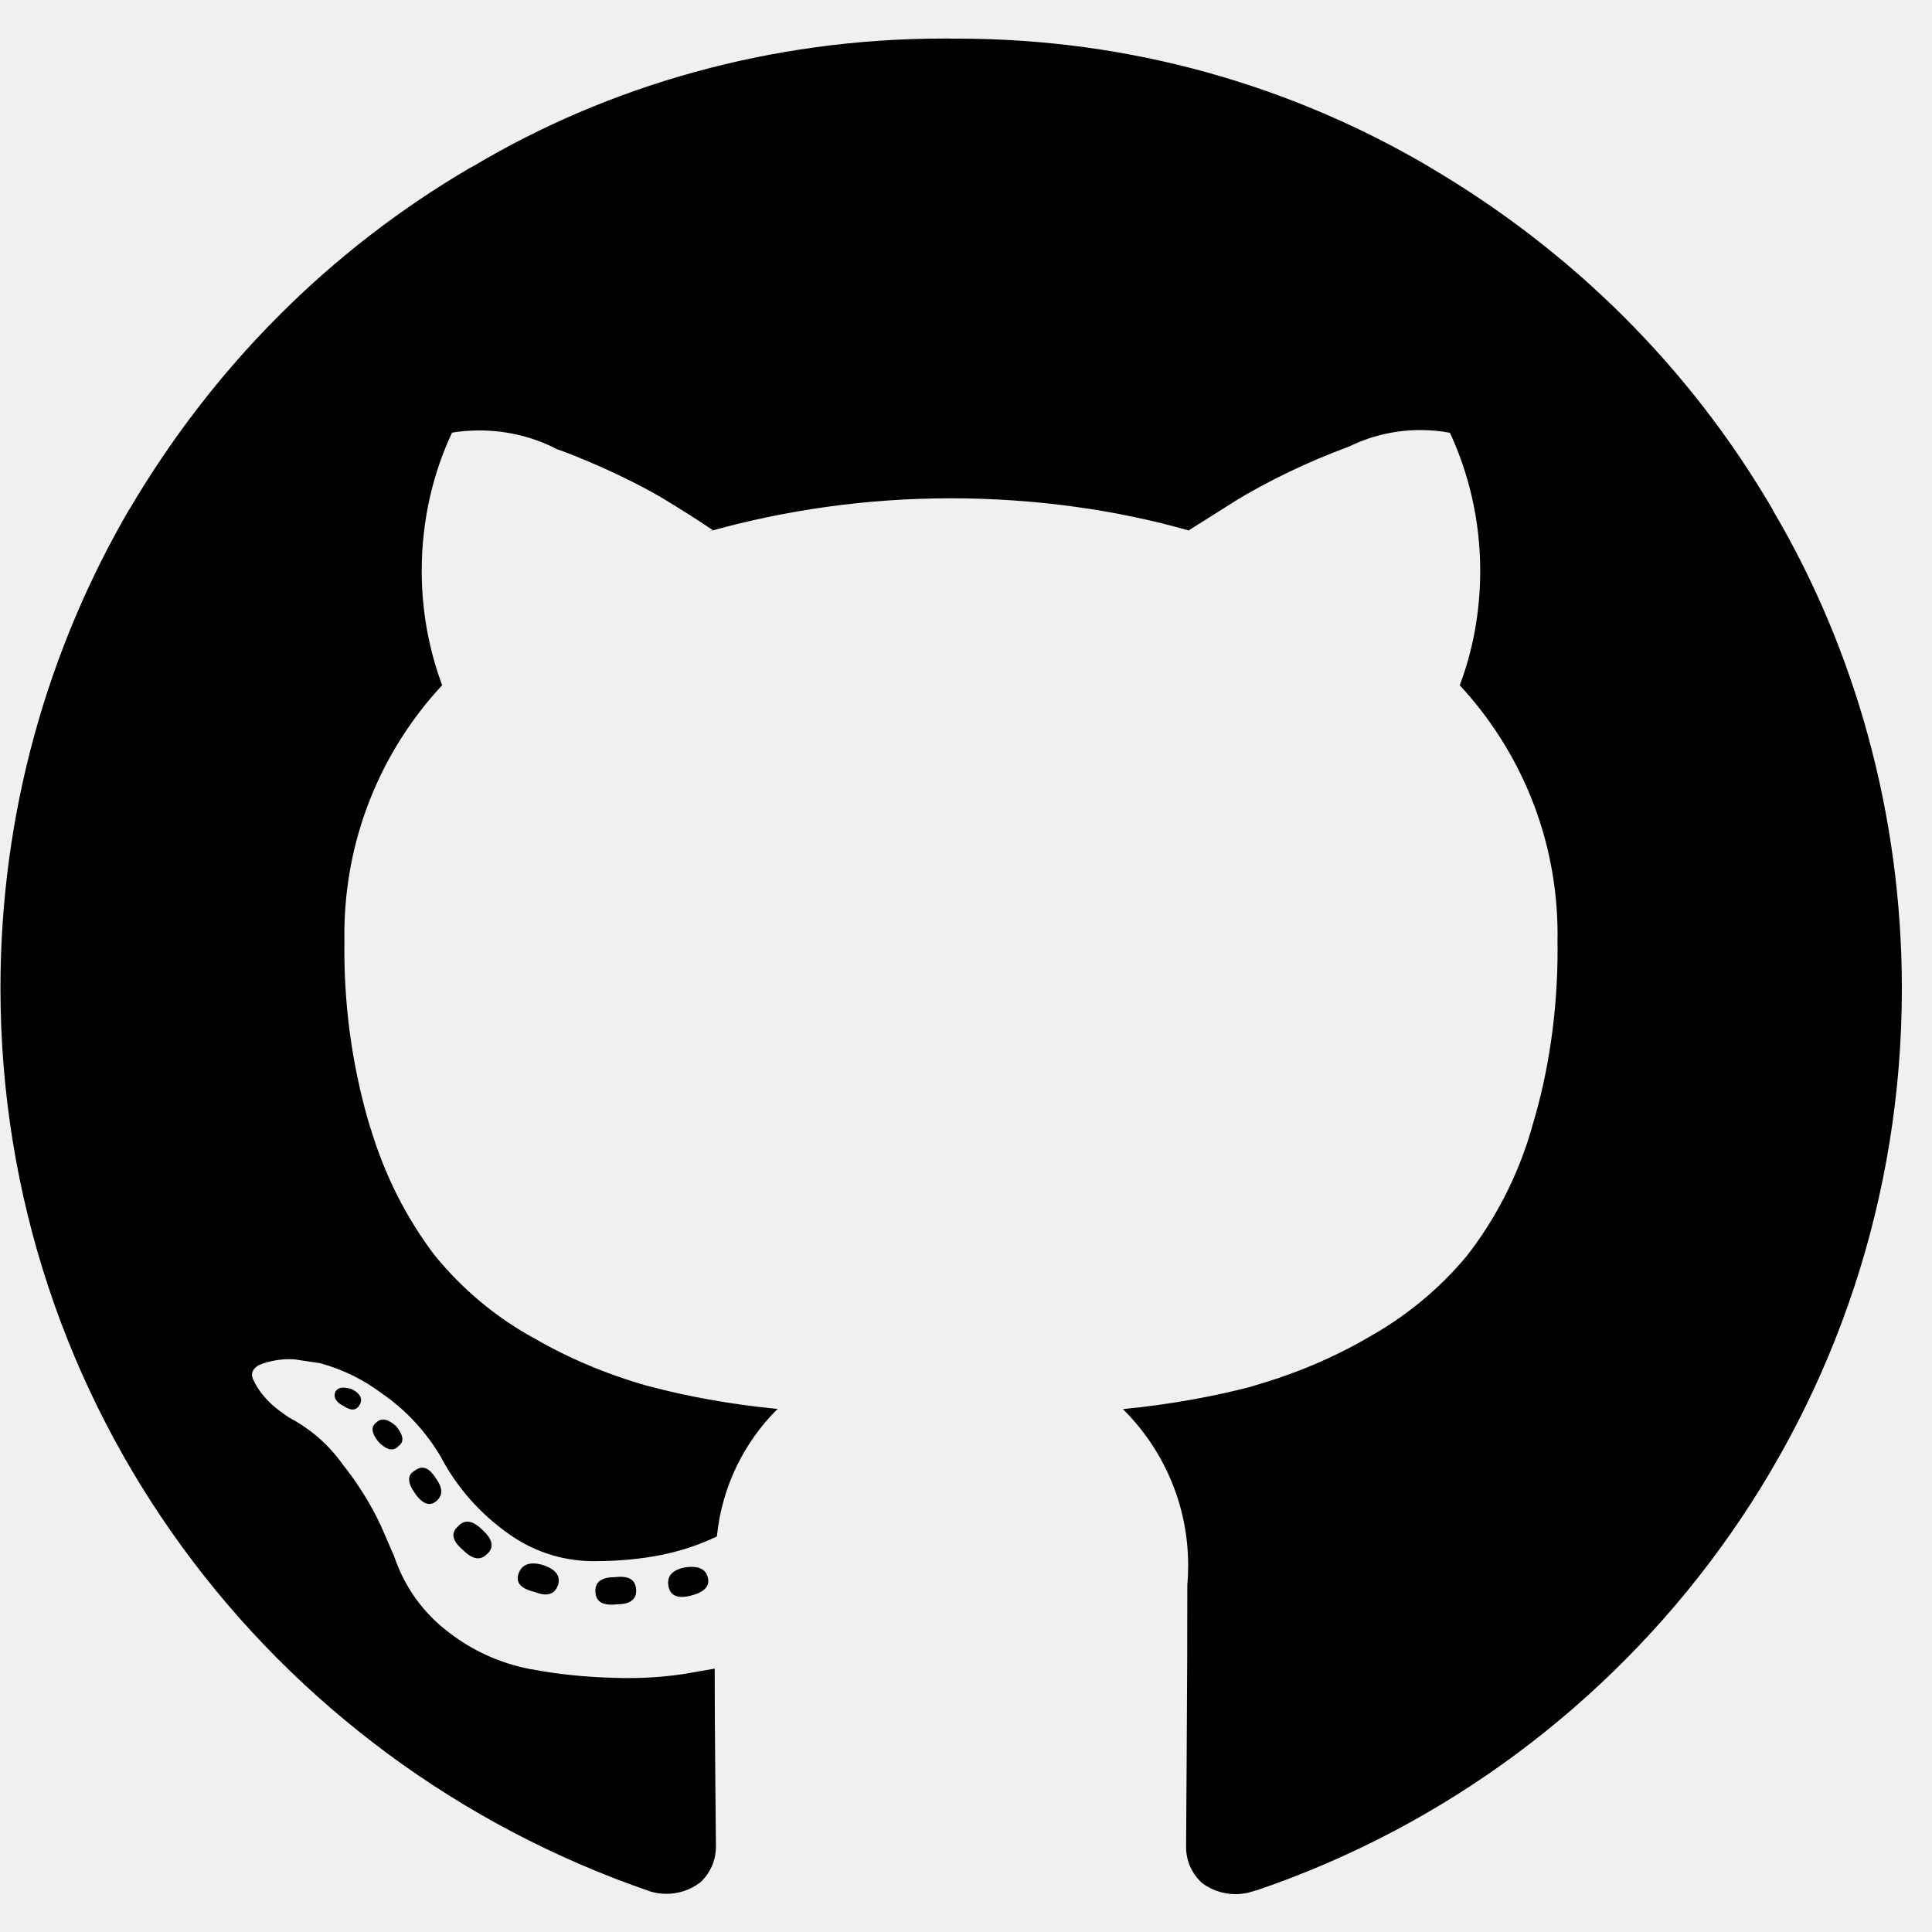
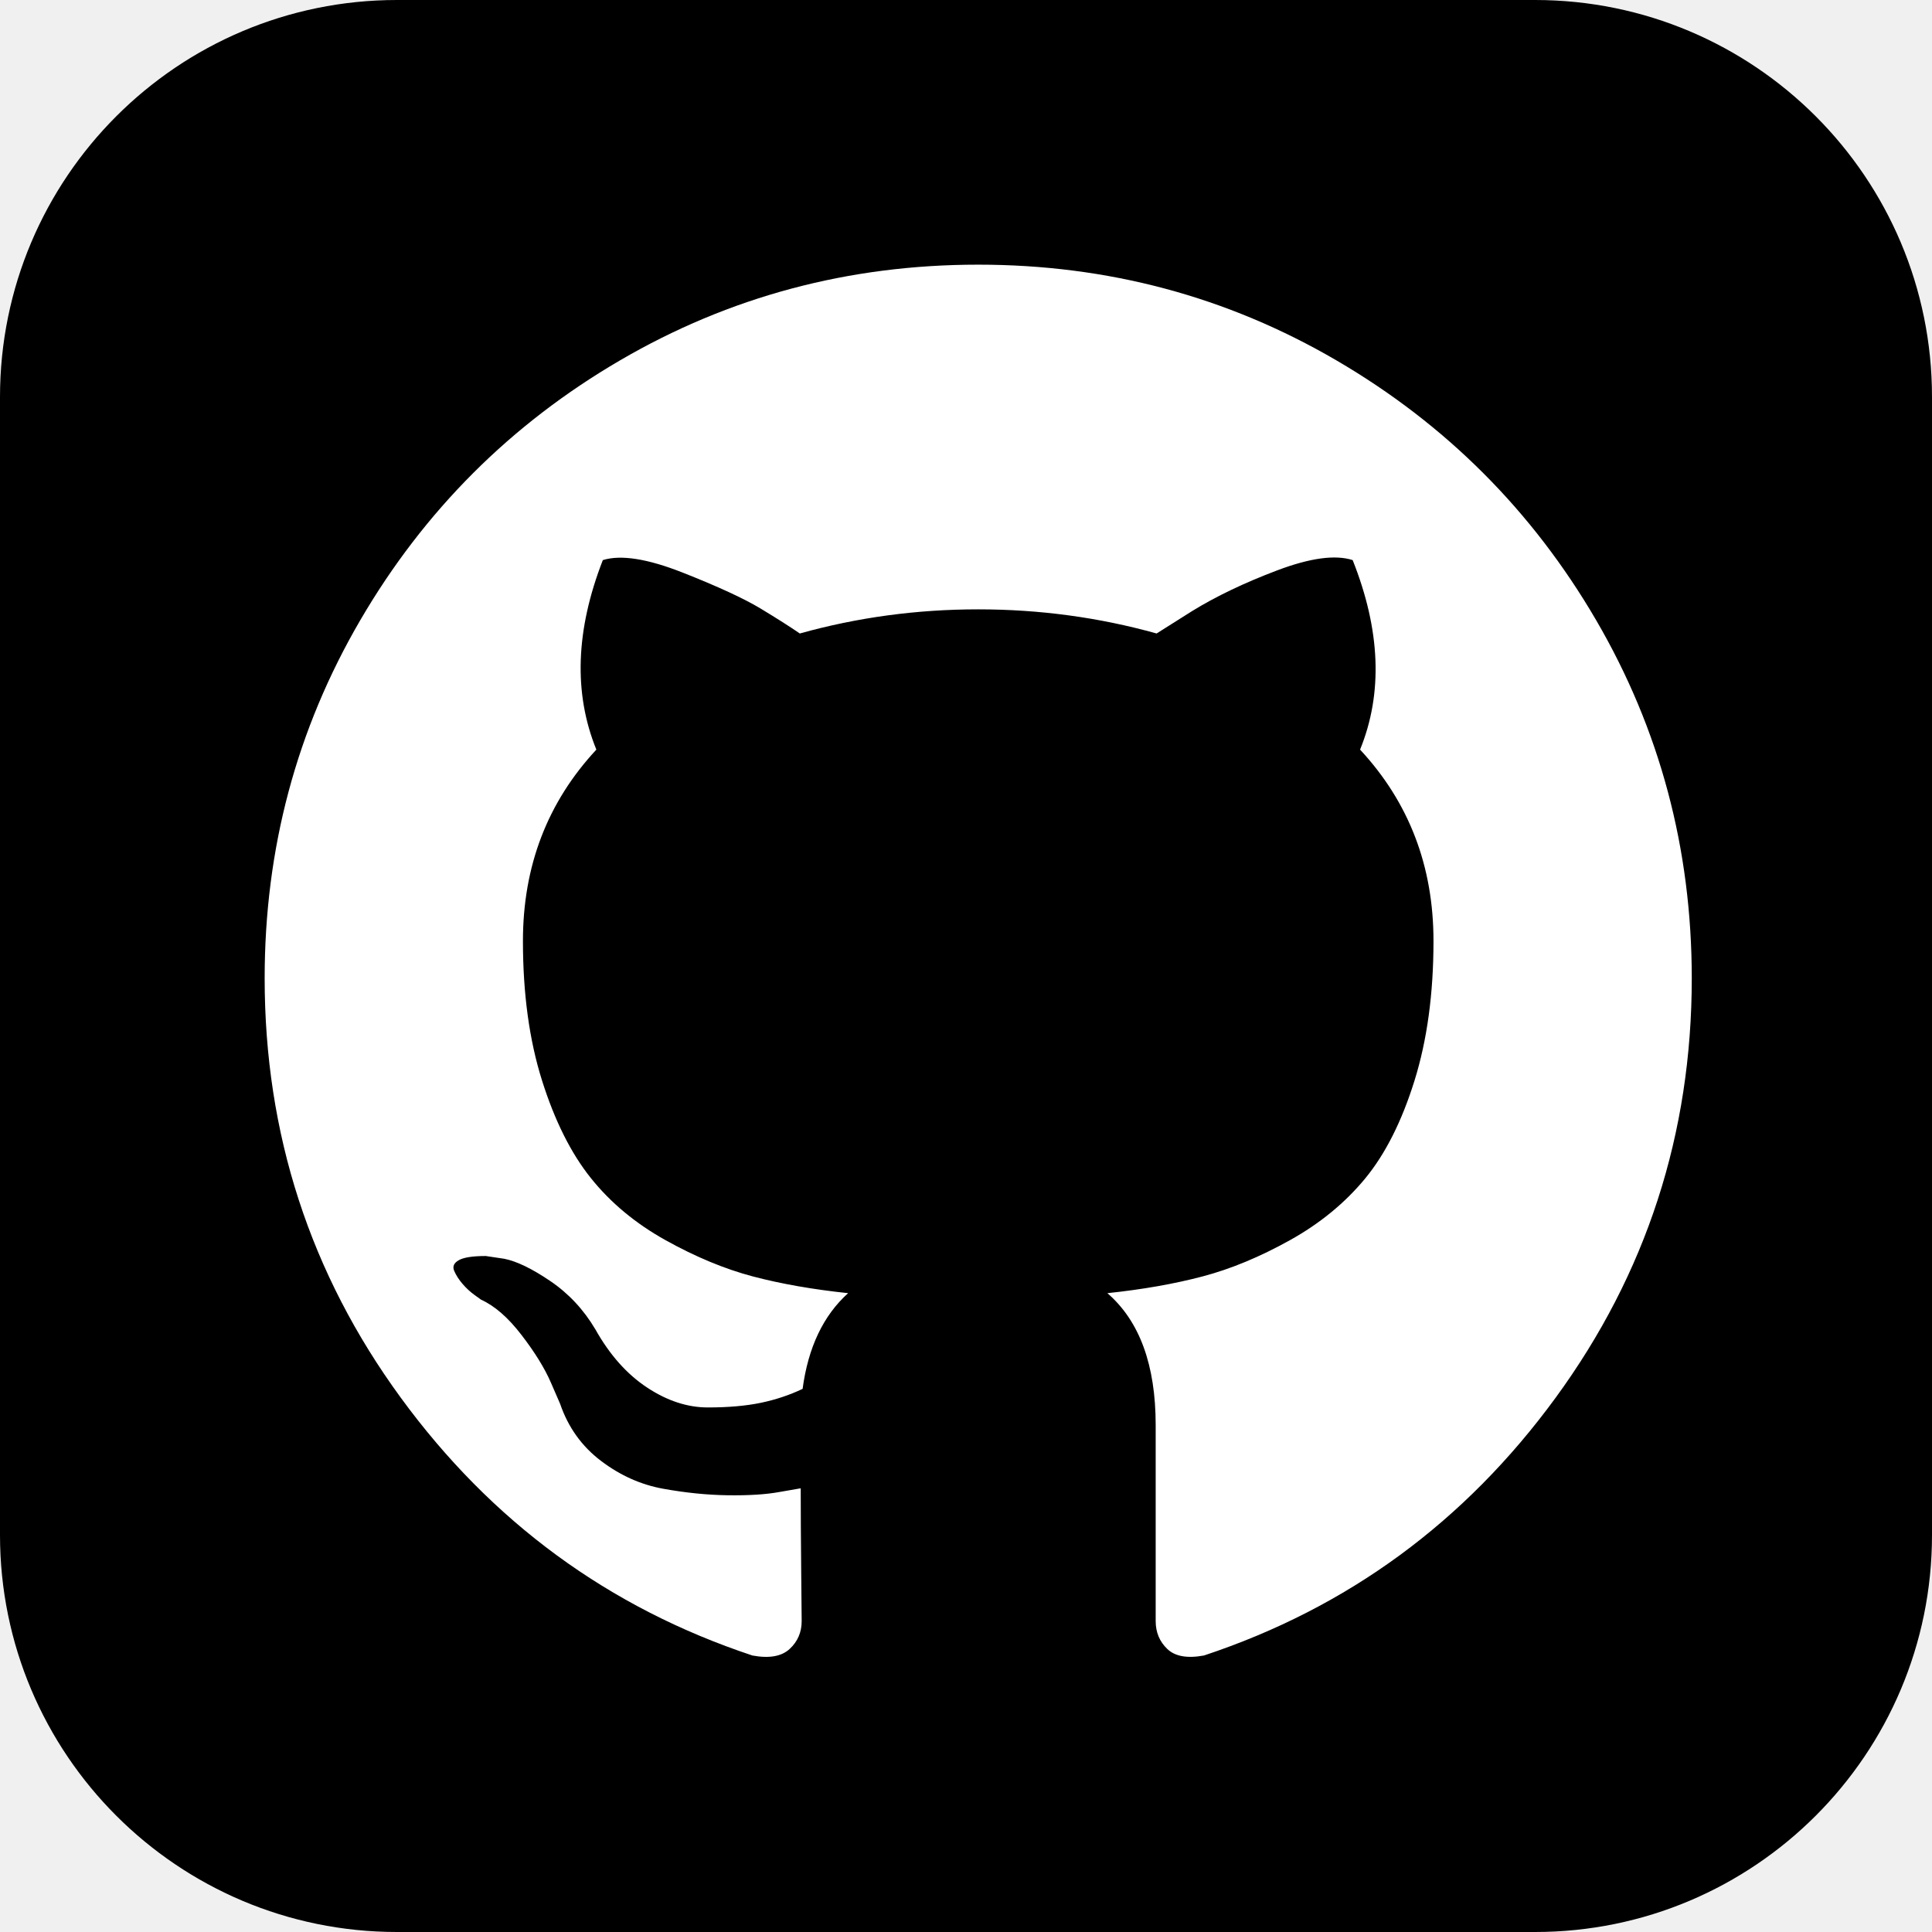
- <svg xmlns="http://www.w3.org/2000/svg" fill="#000000" viewBox="0 -0.5 25 25">
+ <svg xmlns="http://www.w3.org/2000/svg" viewBox="0 0 73 73" version="1.1" fill="#000000">
  <g id="SVGRepo_bgCarrier" stroke-width="0" />
  <g id="SVGRepo_tracerCarrier" stroke-linecap="round" stroke-linejoin="round" />
  <g id="SVGRepo_iconCarrier">
-     <path d="m12.301 0h.093c2.242 0 4.34.613 6.137 1.68l-.055-.031c1.871 1.094 3.386 2.609 4.449 4.422l.031.058c1.04 1.769 1.654 3.896 1.654 6.166 0 5.406-3.483 10-8.327 11.658l-.087.026c-.063.02-.135.031-.209.031-.162 0-.312-.054-.433-.144l.002.001c-.128-.115-.208-.281-.208-.466 0-.005 0-.01 0-.014v.001q0-.048.008-1.226t.008-2.154c.007-.075.011-.161.011-.249 0-.792-.323-1.508-.844-2.025.618-.061 1.176-.163 1.718-.305l-.076.017c.573-.16 1.073-.373 1.537-.642l-.031.017c.508-.28.938-.636 1.292-1.058l.006-.007c.372-.476.663-1.036.84-1.645l.009-.035c.209-.683.329-1.468.329-2.281 0-.045 0-.091-.001-.136v.007c0-.022.001-.047.001-.072 0-1.248-.482-2.383-1.269-3.23l.003.003c.168-.44.265-.948.265-1.479 0-.649-.145-1.263-.404-1.814l.011.026c-.115-.022-.246-.035-.381-.035-.334 0-.649.078-.929.216l.012-.005c-.568.21-1.054.448-1.512.726l.038-.022-.609.384c-.922-.264-1.981-.416-3.075-.416s-2.153.152-3.157.436l.081-.02q-.256-.176-.681-.433c-.373-.214-.814-.421-1.272-.595l-.066-.022c-.293-.154-.64-.244-1.009-.244-.124 0-.246.01-.364.03l.013-.002c-.248.524-.393 1.139-.393 1.788 0 .531.097 1.04.275 1.509l-.01-.029c-.785.844-1.266 1.979-1.266 3.227 0 .025 0 .051.001.076v-.004c-.001.039-.001.084-.001.13 0 .809.12 1.591.344 2.327l-.015-.057c.189.643.476 1.202.85 1.693l-.009-.013c.354.435.782.793 1.267 1.062l.022.011c.432.252.933.465 1.46.614l.046.011c.466.125 1.024.227 1.595.284l.046.004c-.431.428-.718 1-.784 1.638l-.001.012c-.207.101-.448.183-.699.236l-.021.004c-.256.051-.549.08-.85.08-.022 0-.044 0-.066 0h.003c-.394-.008-.756-.136-1.055-.348l.006.004c-.371-.259-.671-.595-.881-.986l-.007-.015c-.198-.336-.459-.614-.768-.827l-.009-.006c-.225-.169-.49-.301-.776-.38l-.016-.004-.32-.048c-.023-.002-.05-.003-.077-.003-.14 0-.273.028-.394.077l.007-.003q-.128.072-.08.184c.039.086.087.16.145.225l-.001-.001c.061.072.13.135.205.19l.003.002.112.08c.283.148.516.354.693.603l.004.006c.191.237.359.505.494.792l.01.024.16.368c.135.402.38.738.7.981l.005.004c.3.234.662.402 1.057.478l.016.002c.33.064.714.104 1.106.112h.007c.045.002.097.002.15.002.261 0 .517-.021.767-.062l-.027.004.368-.064q0 .609.008 1.418t.008.873v.014c0 .185-.08.351-.208.466h-.001c-.119.089-.268.143-.431.143-.075 0-.147-.011-.214-.032l.005.001c-4.929-1.689-8.409-6.283-8.409-11.69 0-2.268.612-4.393 1.681-6.219l-.032.058c1.094-1.871 2.609-3.386 4.422-4.449l.058-.031c1.739-1.034 3.835-1.645 6.073-1.645h.098-.005zm-7.64 17.666q.048-.112-.112-.192-.16-.048-.208.032-.048.112.112.192.144.096.208-.032zm.497.545q.112-.08-.032-.256-.16-.144-.256-.048-.112.08.032.256.159.157.256.047zm.48.72q.144-.112 0-.304-.128-.208-.272-.096-.144.08 0 .288t.272.112zm.672.673q.128-.128-.064-.304-.192-.192-.32-.048-.144.128.064.304.192.192.32.044zm.913.4q.048-.176-.208-.256-.24-.064-.304.112t.208.24q.24.097.304-.096zm1.009.08q0-.208-.272-.176-.256 0-.256.176 0 .208.272.176.256.001.256-.175zm.929-.16q-.032-.176-.288-.144-.256.048-.224.24t.288.128.225-.224z" />
+     <defs> </defs>
+     <g id="team-collaboration/version-control/github" stroke="none" stroke-width="1" fill="none" fill-rule="evenodd">
+       <g id="container" transform="translate(2, 2)" fill-rule="nonzero">
+         <rect id="mask" stroke="#000000" stroke-width="2" fill="#000000" x="-1" y="-1" width="71" height="71" rx="14"> </rect>
+         <path d="M58.307,21.428 C55.896,17.297 52.625,14.027 48.495,11.616 C44.364,9.205 39.854,8 34.961,8 C30.07,8 25.559,9.205 21.428,11.616 C17.297,14.027 14.027,17.297 11.616,21.428 C9.205,25.559 8,30.07 8,34.961 C8,40.836 9.714,46.119 13.143,50.811 C16.572,55.504 21.001,58.751 26.43,60.553 C27.062,60.67 27.53,60.588 27.835,60.307 C28.139,60.027 28.291,59.675 28.291,59.255 C28.291,59.184 28.285,58.553 28.273,57.359 C28.261,56.165 28.255,55.124 28.255,54.235 L27.448,54.375 C26.933,54.469 26.284,54.509 25.499,54.498 C24.716,54.487 23.902,54.404 23.06,54.252 C22.217,54.1 21.433,53.749 20.708,53.199 C19.982,52.649 19.467,51.929 19.163,51.041 L18.812,50.233 C18.578,49.695 18.21,49.098 17.706,48.443 C17.203,47.787 16.694,47.343 16.179,47.109 L15.934,46.933 C15.77,46.816 15.618,46.675 15.477,46.511 C15.337,46.348 15.232,46.184 15.162,46.02 C15.091,45.856 15.149,45.721 15.337,45.615 C15.525,45.51 15.863,45.458 16.355,45.458 L17.057,45.563 C17.525,45.657 18.104,45.937 18.795,46.406 C19.485,46.874 20.053,47.482 20.497,48.231 C21.036,49.191 21.685,49.922 22.446,50.425 C23.206,50.928 23.973,51.18 24.745,51.18 C25.517,51.18 26.184,51.121 26.746,51.005 C27.307,50.888 27.834,50.712 28.326,50.478 C28.536,48.909 29.11,47.704 30.046,46.862 C28.712,46.721 27.512,46.51 26.447,46.23 C25.383,45.948 24.283,45.492 23.148,44.86 C22.012,44.228 21.07,43.444 20.321,42.508 C19.573,41.572 18.958,40.343 18.479,38.822 C17.999,37.3 17.759,35.545 17.759,33.556 C17.759,30.724 18.684,28.313 20.533,26.324 C19.667,24.194 19.748,21.807 20.778,19.163 C21.457,18.952 22.464,19.11 23.797,19.636 C25.131,20.163 26.108,20.614 26.729,20.988 C27.349,21.362 27.846,21.679 28.221,21.936 C30.398,21.328 32.644,21.024 34.961,21.024 C37.278,21.024 39.525,21.328 41.702,21.936 L43.036,21.094 C43.948,20.532 45.026,20.017 46.265,19.549 C47.506,19.081 48.454,18.952 49.11,19.163 C50.163,21.808 50.257,24.195 49.39,26.324 C51.239,28.314 52.164,30.725 52.164,33.556 C52.164,35.546 51.923,37.306 51.444,38.839 C50.965,40.373 50.345,41.601 49.585,42.526 C48.823,43.45 47.875,44.229 46.74,44.86 C45.605,45.492 44.505,45.948 43.44,46.229 C42.375,46.51 41.176,46.722 39.842,46.862 C41.059,47.915 41.667,49.577 41.667,51.847 L41.667,59.254 C41.667,59.674 41.813,60.026 42.106,60.306 C42.399,60.587 42.861,60.669 43.493,60.552 C48.923,58.75 53.352,55.503 56.781,50.81 C60.209,46.118 61.923,40.835 61.923,34.96 C61.922,30.07 60.716,25.559 58.307,21.428 Z" id="Shape" fill="#FFFFFF"> </path>
+       </g>
+     </g>
  </g>
</svg>
